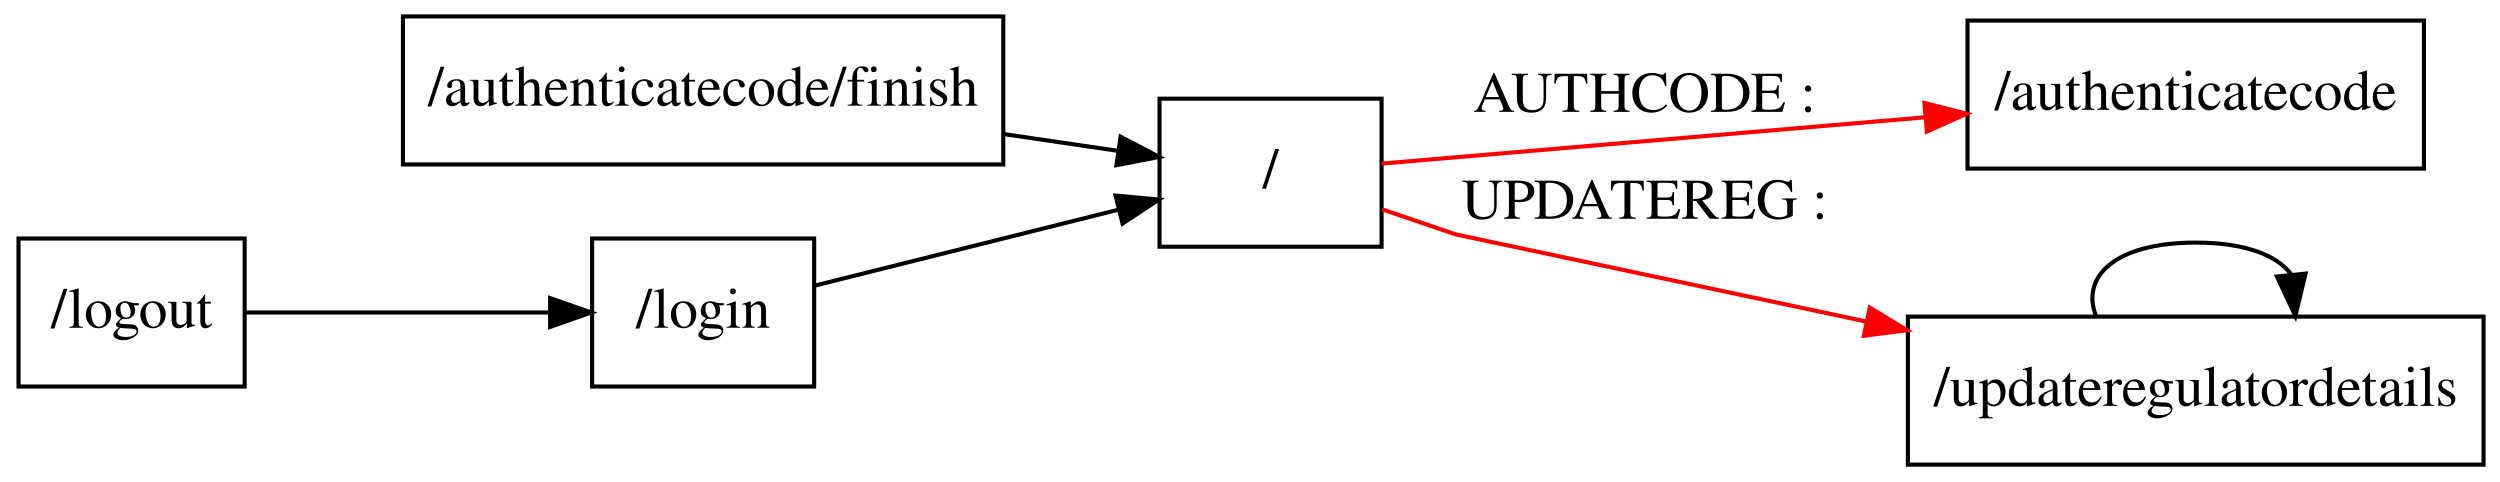
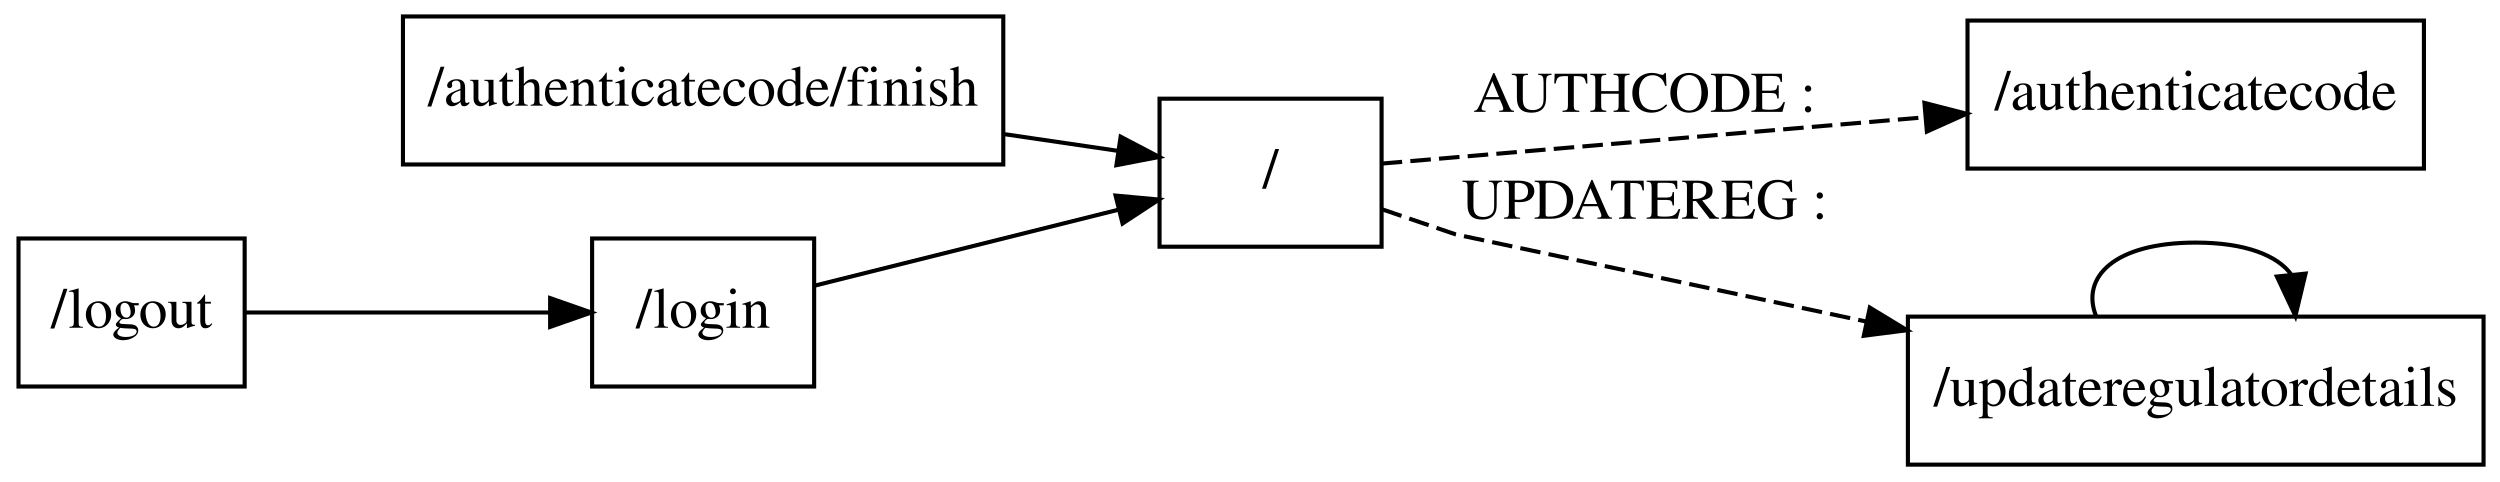
<svg xmlns="http://www.w3.org/2000/svg" width="608pt" height="117pt" viewBox="0.00 0.00 608.00 117.00">
  <g id="graph0" class="graph" transform="scale(1 1) rotate(0) translate(4 113)">
    <polygon fill="white" stroke="white" points="-4,5 -4,-113 605,-113 605,5 -4,5" />
    <g id="node1" class="node">
      <polygon fill="none" stroke="black" points="194,-55 140,-55 140,-19 194,-19 194,-55" />
      <text text-anchor="middle" x="167" y="-33.3" font-family="Times,serif" font-size="14.00">/login</text>
    </g>
    <g id="node2" class="node">
      <polygon fill="none" stroke="black" points="332,-89 278,-89 278,-53 332,-53 332,-89" />
      <text text-anchor="middle" x="305" y="-67.3" font-family="Times,serif" font-size="14.00">/</text>
    </g>
    <g id="edge1" class="edge">
      <path fill="none" stroke="black" d="M194.222,-43.556C215.2,-48.8 244.839,-56.21 268.034,-62.008" />
      <polygon fill="black" stroke="black" points="267.308,-65.435 277.858,-64.465 269.006,-58.644 267.308,-65.435" />
    </g>
    <g id="node3" class="node">
      <polygon fill="none" stroke="black" points="585.5,-108 474.5,-108 474.5,-72 585.5,-72 585.5,-108" />
      <text text-anchor="middle" x="530" y="-86.3" font-family="Times,serif" font-size="14.00">/authenticatecode</text>
    </g>
    <g id="edge2" class="edge">
-       <path fill="none" stroke="red" d="M332.017,-73.217C364.207,-75.959 420.154,-80.726 464.217,-84.48" />
-       <polygon fill="red" stroke="red" points="464.02,-87.976 474.281,-85.338 464.614,-81.001 464.02,-87.976" />
+       <path fill="none" stroke="black" stroke-dasharray="5,2" d="M332.017,-73.217C364.207,-75.959 420.154,-80.726 464.217,-84.48" />
+       <polygon fill="black" stroke="black" points="464.02,-87.976 474.281,-85.338 464.614,-81.001 464.02,-87.976" />
      <text text-anchor="middle" x="396" y="-85.8" font-family="Times,serif" font-size="14.00">AUTHCODE : </text>
    </g>
    <g id="node4" class="node">
      <polygon fill="none" stroke="black" points="600,-36 460,-36 460,-0 600,-0 600,-36" />
      <text text-anchor="middle" x="530" y="-14.3" font-family="Times,serif" font-size="14.00">/updateregulatordetails</text>
    </g>
    <g id="edge3" class="edge">
-       <path fill="none" stroke="red" d="M332.104,-62.101C341.578,-58.871 350,-56 350,-56 350,-56 402.01,-44.959 449.96,-34.779" />
-       <polygon fill="red" stroke="red" points="450.739,-38.192 459.794,-32.692 449.285,-31.345 450.739,-38.192" />
+       <path fill="none" stroke="black" stroke-dasharray="5,2" d="M332.104,-62.101C341.578,-58.871 350,-56 350,-56 350,-56 402.01,-44.959 449.96,-34.779" />
+       <polygon fill="black" stroke="black" points="450.739,-38.192 459.794,-32.692 449.285,-31.345 450.739,-38.192" />
      <text text-anchor="middle" x="396" y="-59.8" font-family="Times,serif" font-size="14.00">UPDATEREG : </text>
    </g>
    <g id="edge4" class="edge">
      <path fill="none" stroke="black" d="M505.758,-36.153C502.029,-45.539 510.109,-54 530,-54 542.121,-54 549.856,-50.858 553.206,-46.28" />
      <polygon fill="black" stroke="black" points="556.706,-46.457 554.242,-36.153 549.742,-45.745 556.706,-46.457" />
    </g>
    <g id="node5" class="node">
      <polygon fill="none" stroke="black" points="55.5,-55 0.5,-55 0.5,-19 55.5,-19 55.5,-55" />
      <text text-anchor="middle" x="28" y="-33.3" font-family="Times,serif" font-size="14.00">/logout</text>
    </g>
    <g id="edge5" class="edge">
      <path fill="none" stroke="black" d="M55.74,-37C76.809,-37 106.401,-37 129.624,-37" />
      <polygon fill="black" stroke="black" points="129.793,-40.5 139.793,-37 129.793,-33.5 129.793,-40.5" />
    </g>
    <g id="node6" class="node">
      <polygon fill="none" stroke="black" points="240,-109 94,-109 94,-73 240,-73 240,-109" />
      <text text-anchor="middle" x="167" y="-87.3" font-family="Times,serif" font-size="14.00">/authenticatecode/finish</text>
    </g>
    <g id="edge6" class="edge">
      <path fill="none" stroke="black" d="M240.38,-80.356C249.941,-78.95 259.386,-77.561 267.955,-76.301" />
      <polygon fill="black" stroke="black" points="268.537,-79.753 277.921,-74.835 267.518,-72.827 268.537,-79.753" />
    </g>
  </g>
</svg>
